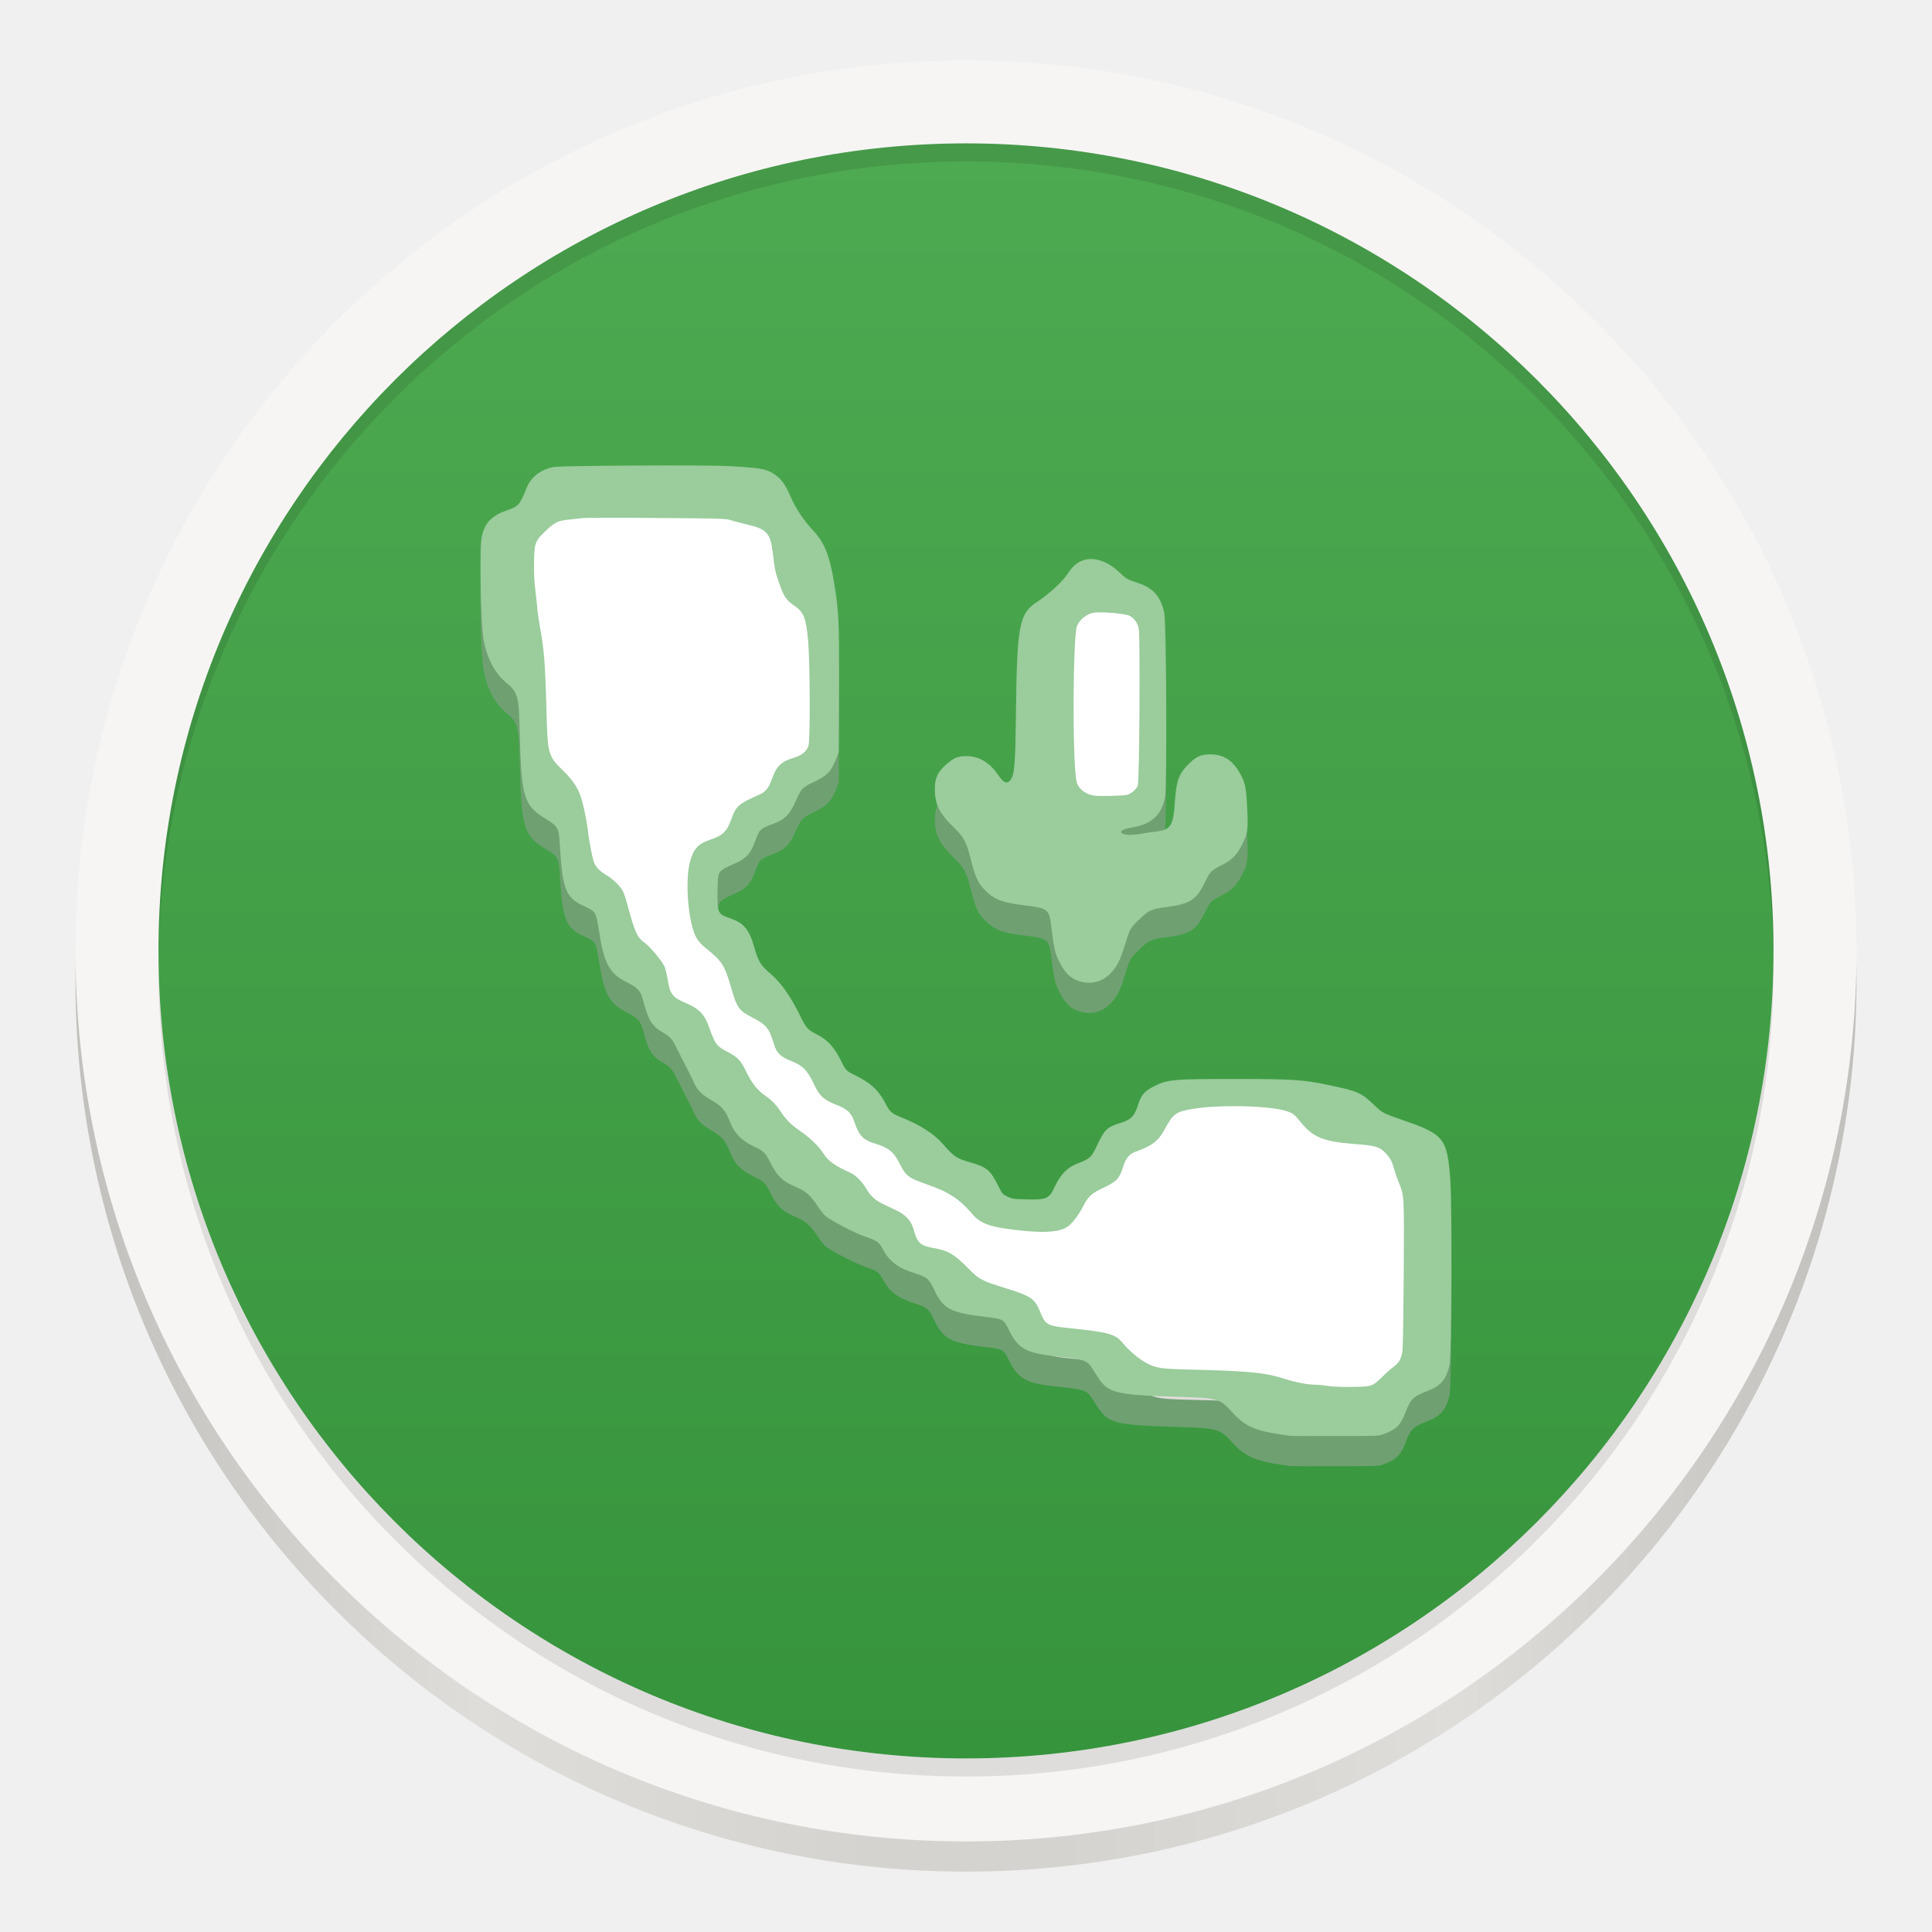
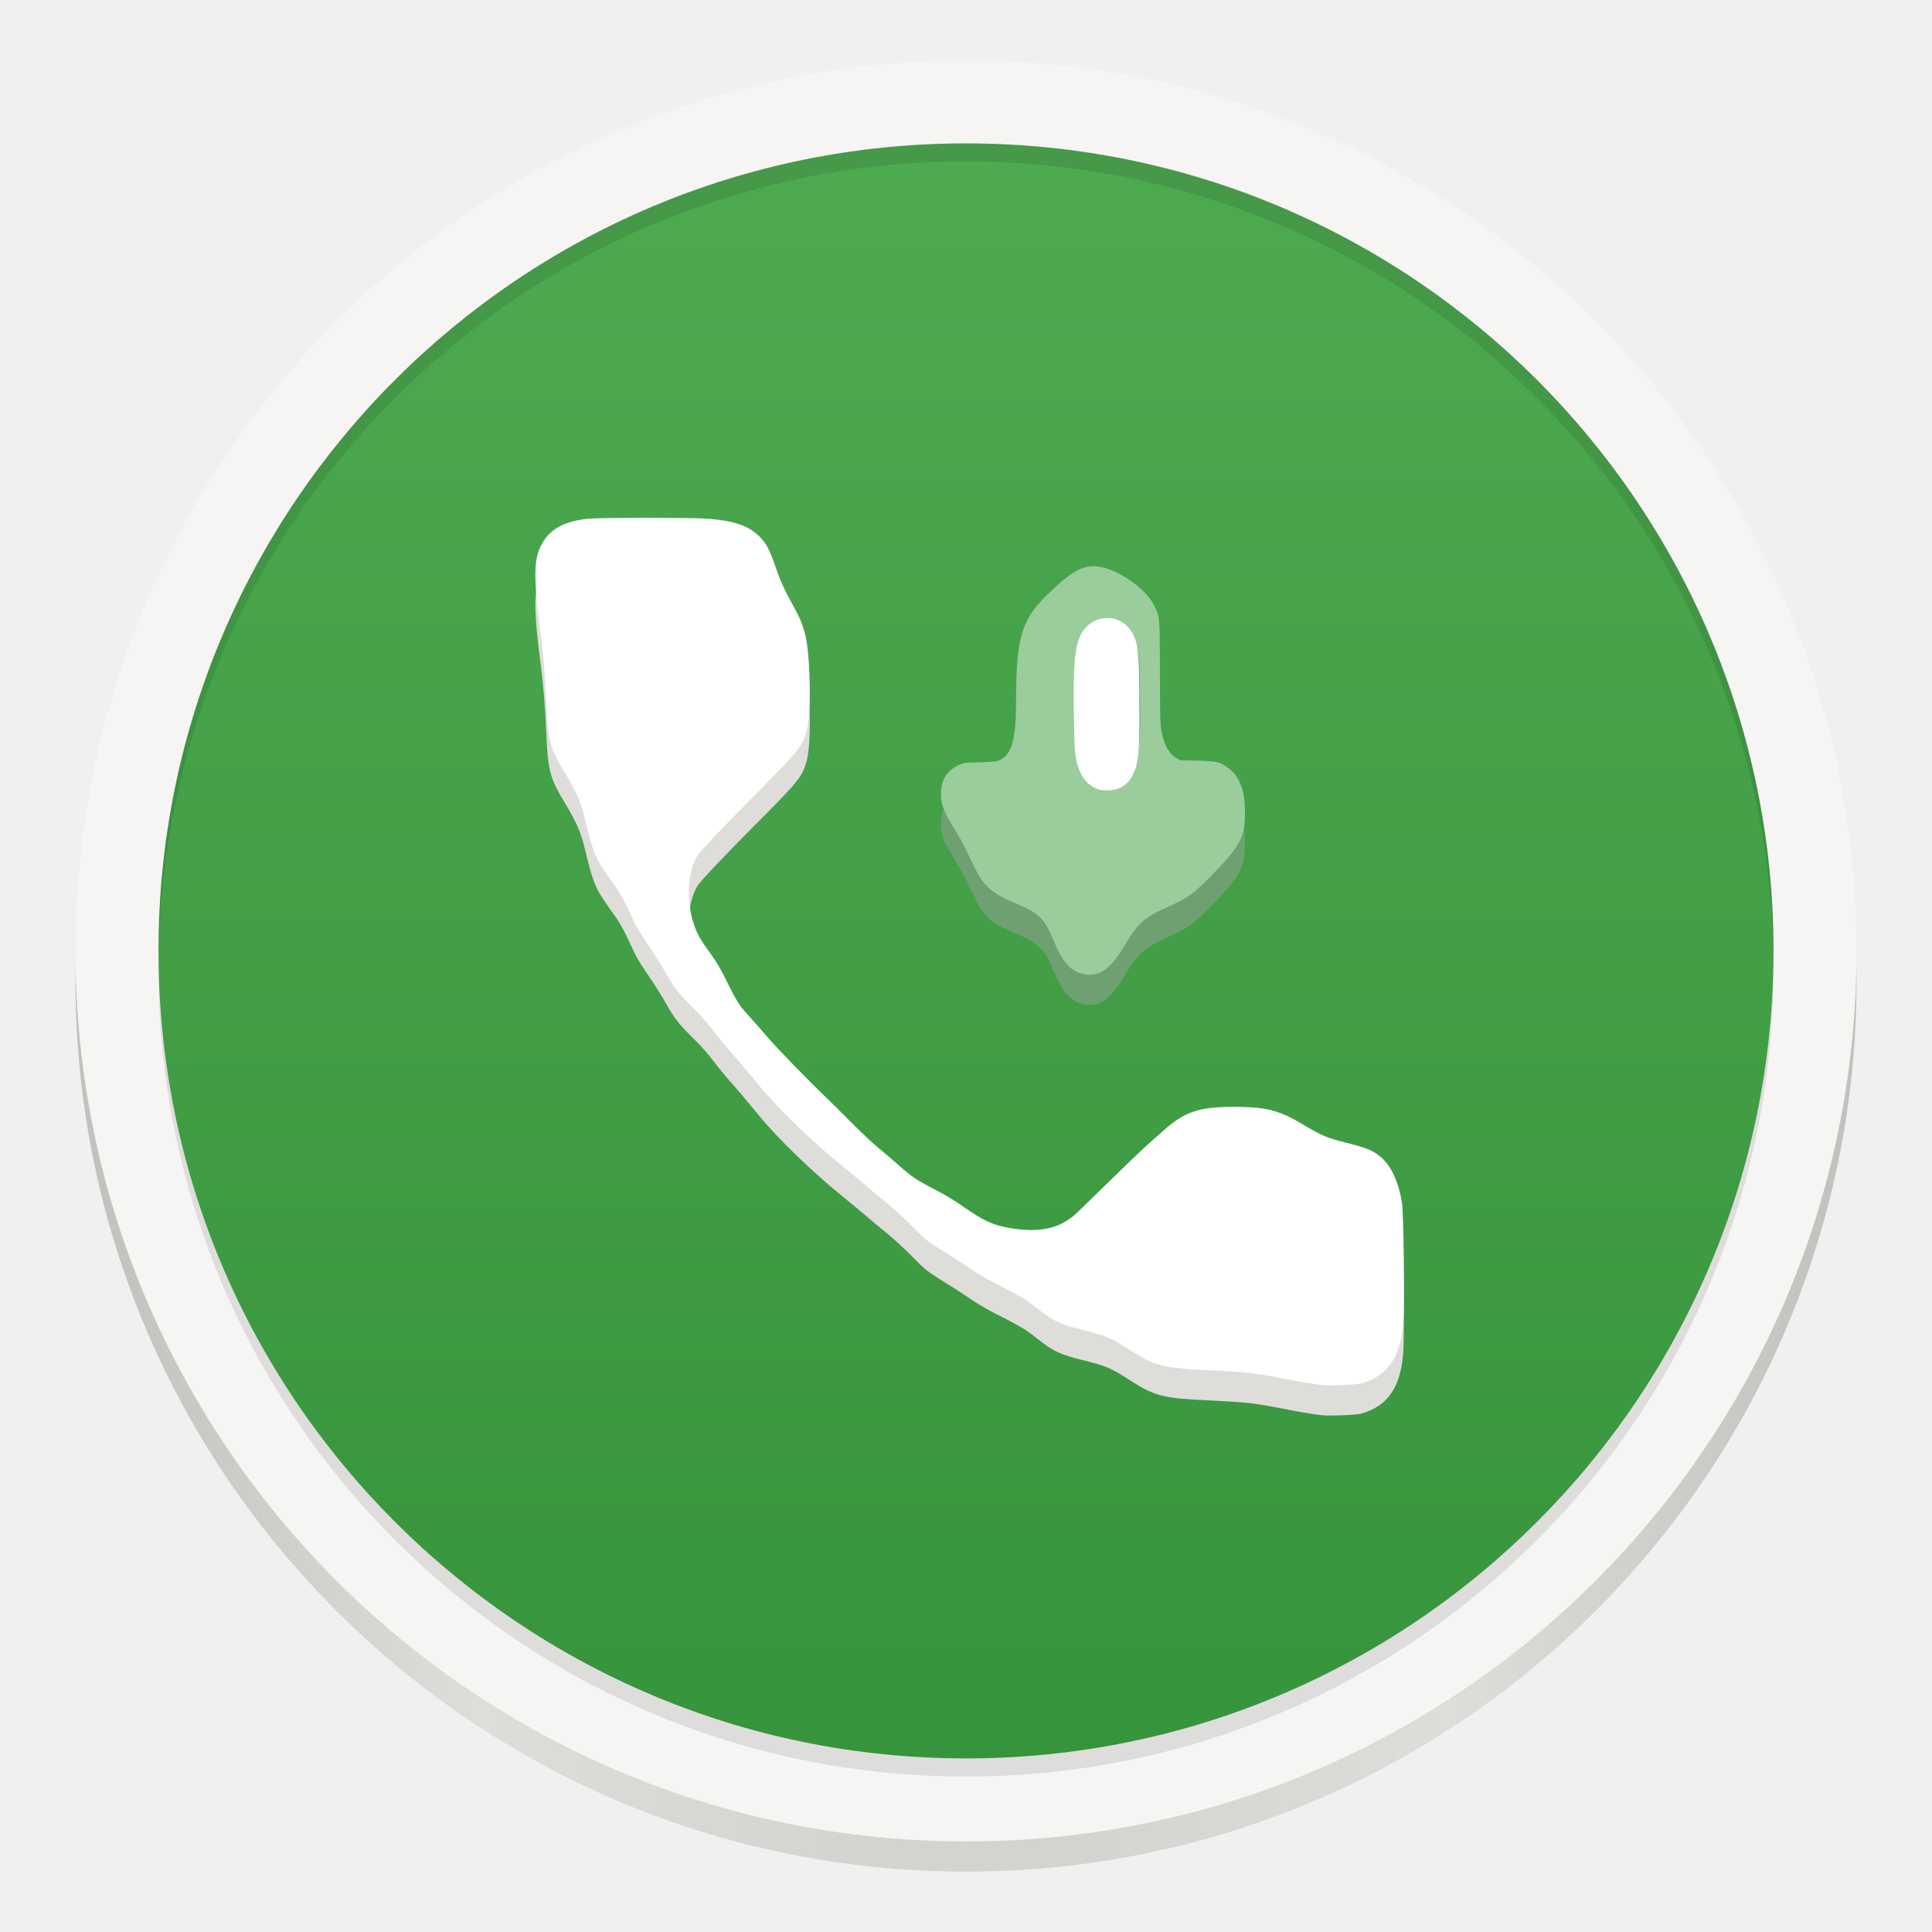
<svg xmlns="http://www.w3.org/2000/svg" width="128" height="128" viewBox="0 0 128 128">
  <defs>
    <linearGradient id="g1" gradientUnits="userSpaceOnUse" x1="5" y1="0" x2="123" y2="0">
      <stop offset="0" stop-color="#c2c0bc" />
      <stop offset="0.225" stop-color="#deddda" />
      <stop offset="0.45" stop-color="#d5d3cf" />
      <stop offset="0.55" stop-color="#d5d3cf" />
      <stop offset="0.775" stop-color="#deddda" />
      <stop offset="1" stop-color="#c2c0bc" />
    </linearGradient>
    <linearGradient id="g2" gradientUnits="userSpaceOnUse" x1="0" y1="9.5" x2="0" y2="116.5">
      <stop offset="0" stop-color="#4eaa51" />
      <stop offset="1" stop-color="#36943c" />
    </linearGradient>
  </defs>
  <g id="rim">
    <path id="rim-chin" d="M5 65A59 59 0 1 1 123 65A59 59 0 1 1 5 65Z" fill="url(#g1)" />
    <path id="rim-face" d="M5 63A59 59 0 1 1 123 63A59 59 0 1 1 5 63Z" fill="#f6f5f4" />
    <path id="rim-inner" d="M10.5 63A53.5 53.5 0 1 1 117.5 63A53.5 53.5 0 1 1 10.5 63Z" fill="url(#g2)" />
    <path id="rim-recess" d="M10.5 63A53.5 53.5 0 1 1 117.5 63A53.5 53.5 0 1 1 10.5 63ZM10.5 64.2A53.5 53.5 0 1 1 117.5 64.2A53.5 53.5 0 1 1 10.5 64.2Z" fill="#000000" opacity="0.1" fill-rule="evenodd" />
  </g>
  <g id="mark">
-     <path id="mark-0-side" d="M85.529 97.131C83.283 96.848 82.558 96.565 81.709 95.637C80.781 94.628 80.763 94.62 77.765 94.531C73.954 94.416 73.415 94.284 72.751 93.267C72.592 93.019 72.398 92.718 72.309 92.577C72.017 92.135 71.699 92.029 70.196 91.887C68.003 91.666 67.472 91.392 66.853 90.136C66.491 89.402 66.464 89.385 65.332 89.252C62.989 88.978 62.485 88.721 61.901 87.466C61.565 86.741 61.415 86.608 60.672 86.378C59.54 86.033 58.921 85.582 58.514 84.795C58.249 84.3 58.09 84.185 57.391 83.955C56.781 83.769 55.074 82.885 54.703 82.576C54.579 82.478 54.323 82.142 54.119 81.833C53.659 81.143 53.368 80.904 52.616 80.586C51.864 80.268 51.493 79.914 51.104 79.144C50.697 78.349 50.635 78.287 49.972 77.968C49.167 77.588 48.681 77.119 48.424 76.465C48.044 75.528 47.876 75.324 47.063 74.847C46.488 74.511 46.196 74.219 46.001 73.777C45.922 73.582 45.674 73.087 45.462 72.68C45.25 72.274 44.958 71.699 44.817 71.407C44.551 70.867 44.401 70.691 44.021 70.47C43.189 69.992 42.977 69.656 42.606 68.276C42.447 67.64 42.243 67.428 41.492 67.056C40.377 66.499 40.006 65.809 39.688 63.696C39.493 62.414 39.475 62.387 38.679 62.025C37.477 61.467 37.265 60.937 37.088 57.948C37.026 56.825 36.99 56.763 36.062 56.188C34.709 55.366 34.532 54.756 34.435 50.573C34.382 48.132 34.311 47.858 33.542 47.23C32.772 46.602 32.251 45.594 32.03 44.33C31.844 43.242 31.755 38.308 31.915 37.574C32.109 36.645 32.542 36.185 33.577 35.814C34.382 35.531 34.426 35.469 34.904 34.293C35.195 33.586 35.859 33.082 36.699 32.94C37.265 32.843 46.815 32.799 48.309 32.878C50.511 33.011 50.821 33.064 51.413 33.497C51.794 33.771 52.077 34.187 52.395 34.939C52.704 35.673 53.262 36.495 53.889 37.167C54.623 37.945 54.959 38.785 55.269 40.651C55.578 42.526 55.605 43.109 55.587 47.672L55.57 51.82L55.402 52.271C55.074 53.111 54.8 53.394 53.881 53.827C53.182 54.154 53.076 54.26 52.757 54.986C52.333 55.967 52.015 56.294 51.175 56.604C50.379 56.887 50.308 56.966 50.043 57.7C49.751 58.523 49.459 58.859 48.752 59.177C47.505 59.743 47.567 59.655 47.54 60.981C47.514 62.458 47.558 62.564 48.301 62.812C49.273 63.139 49.618 63.537 49.972 64.757C50.246 65.721 50.396 65.96 51.077 66.534C51.723 67.092 52.342 67.958 52.925 69.125C53.438 70.169 53.447 70.178 54.217 70.585C54.827 70.903 55.313 71.442 55.676 72.194C56.029 72.919 56.029 72.928 56.648 73.237C57.692 73.759 58.187 74.201 58.638 75.059C59.001 75.731 59.018 75.749 59.938 76.12C60.937 76.527 61.901 77.146 62.387 77.703C63.236 78.667 63.342 78.738 64.351 79.03C65.368 79.321 65.633 79.551 66.11 80.515C66.402 81.099 66.411 81.108 66.729 81.267C67.039 81.426 67.092 81.435 67.976 81.461C69.356 81.497 69.506 81.426 69.886 80.612C70.267 79.799 70.735 79.321 71.434 79.065C72.221 78.764 72.309 78.685 72.707 77.836C73.176 76.845 73.353 76.668 74.193 76.412C74.944 76.182 75.157 75.961 75.413 75.165C75.616 74.537 75.829 74.29 76.439 73.98C77.359 73.512 77.703 73.485 81.798 73.485C85.653 73.485 86.361 73.529 88.129 73.909C89.951 74.29 90.207 74.405 91.021 75.192C91.605 75.749 91.587 75.74 93.037 76.244C95.672 77.155 95.885 77.429 96.088 80.17C96.212 81.895 96.176 91.834 96.035 92.427C95.814 93.399 95.46 93.815 94.593 94.151C93.621 94.522 93.462 94.673 93.126 95.557C92.807 96.406 92.498 96.715 91.684 97.007C91.33 97.14 91.313 97.14 88.51 97.14C86.962 97.149 85.618 97.14 85.529 97.131M90.835 93.426C90.959 93.355 91.18 93.178 91.33 93.019C91.481 92.86 91.773 92.595 91.976 92.435C92.683 91.861 92.692 91.781 92.675 85.768L92.657 81.223L92.498 80.807C92.409 80.577 92.232 80.064 92.1 79.675C91.64 78.331 91.534 78.26 89.739 78.128C87.519 77.951 86.759 77.623 85.759 76.368C85.485 76.023 85.22 75.899 84.574 75.802C82.373 75.483 79.216 75.581 78.287 75.996C78.004 76.12 77.898 76.244 77.509 76.881C76.943 77.827 76.669 78.074 75.767 78.428C75.033 78.72 74.829 78.923 74.67 79.534C74.485 80.232 74.228 80.48 73.22 80.966C72.424 81.355 72.38 81.391 72.044 82.045C71.151 83.778 70.364 84.123 67.844 83.875C65.695 83.663 64.952 83.433 64.351 82.779C63.289 81.638 62.688 81.24 61.256 80.745C60.053 80.329 59.726 80.091 59.399 79.374C59.036 78.57 58.797 78.357 57.966 78.092C57.055 77.809 56.666 77.438 56.339 76.536C56.118 75.908 55.941 75.74 55.242 75.475C54.482 75.183 54.057 74.767 53.589 73.848C53.217 73.122 52.97 72.848 52.536 72.689C51.493 72.291 51.13 71.929 50.874 71.027C50.662 70.248 50.591 70.169 49.795 69.744C48.716 69.178 48.531 68.94 48.159 67.64C47.744 66.163 47.62 65.933 46.948 65.385C45.984 64.598 45.754 64.271 45.515 63.324C45.073 61.582 45.108 59.548 45.595 58.434C45.833 57.895 46.267 57.568 47.089 57.285C47.69 57.072 47.912 56.869 48.088 56.339C48.371 55.454 48.734 55.021 49.433 54.703C50.573 54.181 50.644 54.119 50.847 53.447C51.086 52.642 51.581 52.173 52.474 51.899C52.872 51.776 53.076 51.634 53.208 51.386C53.332 51.165 53.385 46.673 53.279 45.435C53.067 42.844 53.076 42.888 52.183 42.181C51.555 41.686 51.068 40.404 50.874 38.741C50.732 37.459 50.626 37.344 49.273 37.034C48.875 36.937 48.38 36.822 48.159 36.76C47.788 36.663 47.514 36.654 43.154 36.645C40.625 36.636 38.511 36.645 38.467 36.663C38.423 36.681 38.114 36.725 37.778 36.751C37.388 36.787 37.097 36.849 36.955 36.919C36.663 37.061 36.009 37.698 35.85 37.998C35.558 38.546 35.717 41.341 36.203 44.109C36.38 45.152 36.495 46.823 36.575 49.945L36.628 51.554L36.796 51.908C36.929 52.182 37.114 52.395 37.574 52.846C38.131 53.385 38.193 53.456 38.485 54.057C38.865 54.809 39.122 55.773 39.263 56.904C39.369 57.771 39.599 58.921 39.705 59.124C39.811 59.327 40.015 59.513 40.501 59.823C40.917 60.097 41.43 60.645 41.615 61.016C41.677 61.131 41.801 61.529 41.889 61.892C42.279 63.439 42.429 63.775 42.871 64.147C43.304 64.527 44.136 65.517 44.304 65.88C44.392 66.066 44.489 66.428 44.56 66.817C44.684 67.587 44.799 67.799 45.197 67.985C46.001 68.356 46.169 68.453 46.532 68.789C46.974 69.196 47.071 69.355 47.372 70.178C47.637 70.921 47.752 71.062 48.371 71.416C49.211 71.884 49.309 71.982 49.689 72.778C50.131 73.688 50.281 73.883 50.847 74.307C51.387 74.714 51.634 74.962 51.9 75.36C52.333 76.023 52.501 76.191 53.315 76.801C54.199 77.464 54.473 77.738 54.783 78.207C55.074 78.667 55.384 78.906 56.118 79.259C56.905 79.622 57.214 79.896 57.674 80.612C58.046 81.178 58.24 81.338 58.921 81.638C60.159 82.16 60.619 82.611 60.902 83.539C61.079 84.141 61.211 84.238 62.166 84.424C62.998 84.583 63.351 84.804 64.474 85.892C65.129 86.528 65.253 86.59 66.738 87.05C67.348 87.236 67.941 87.439 68.065 87.501C68.595 87.775 68.984 88.217 69.205 88.792C69.462 89.455 69.63 89.535 70.965 89.676C73.742 89.959 74.149 90.101 74.803 90.994C75.015 91.268 75.785 91.887 76.129 92.046C76.74 92.338 76.943 92.365 79.065 92.409C81.249 92.462 82.602 92.542 83.557 92.657C84.256 92.754 84.398 92.78 85.22 93.046C85.91 93.258 86.688 93.408 87.236 93.408C87.448 93.408 87.811 93.452 88.041 93.488C88.748 93.62 90.552 93.576 90.835 93.426M71.478 66.994C70.886 66.791 70.558 66.464 70.169 65.686C69.913 65.19 69.833 64.845 69.692 63.705C69.506 62.166 69.533 62.184 67.729 61.963C66.34 61.786 65.819 61.574 65.173 60.884C64.784 60.477 64.598 60.044 64.333 58.991C64.032 57.78 63.873 57.479 63.192 56.816C62.246 55.905 61.936 55.286 61.936 54.305C61.928 53.588 62.104 53.182 62.617 52.713C63.174 52.209 63.44 52.094 64.032 52.094C64.846 52.094 65.553 52.51 66.101 53.305C66.491 53.862 66.685 53.96 66.915 53.712C67.216 53.367 67.269 52.801 67.313 48.946C67.384 43.384 67.534 42.632 68.728 41.863C69.471 41.385 70.373 40.554 70.718 40.041C71.062 39.519 71.319 39.28 71.743 39.13C72.433 38.865 73.37 39.165 74.14 39.899C74.573 40.324 74.723 40.412 75.263 40.58C76.377 40.916 76.899 41.491 77.137 42.614C77.279 43.304 77.323 54.154 77.182 54.853C76.952 55.976 76.297 56.595 75.121 56.798C74.564 56.896 74.281 57.002 74.281 57.108C74.281 57.32 74.874 57.373 75.634 57.232C75.882 57.187 76.289 57.126 76.545 57.099C77.588 56.966 77.73 56.745 77.845 55.047C77.933 53.756 78.11 53.27 78.685 52.686C79.242 52.12 79.534 51.979 80.197 51.979C81.09 51.979 81.718 52.403 82.204 53.332C82.505 53.898 82.567 54.234 82.629 55.507C82.7 56.94 82.664 57.223 82.319 57.904C81.957 58.62 81.639 58.965 81.011 59.283C80.241 59.663 80.188 59.717 79.843 60.424C79.26 61.627 78.844 61.892 77.279 62.095C76.289 62.219 76.094 62.308 75.475 62.918C74.856 63.519 74.865 63.519 74.511 64.651C74.202 65.668 74.007 66.039 73.538 66.526C72.99 67.074 72.221 67.251 71.478 66.994M74.343 54.358C74.706 54.331 74.909 54.207 75.033 53.96C75.13 53.765 75.139 53.526 75.157 48.999C75.174 43.896 75.166 43.658 74.98 43.375C74.759 43.039 74.6 42.994 73.547 42.933C71.858 42.835 71.664 42.994 71.54 44.604C71.372 46.726 71.478 53.438 71.69 53.845C71.973 54.393 72.61 54.517 74.343 54.358" fill="#6fa072" fill-rule="evenodd" />
-     <path id="mark-1-side" d="M87.935 93.815C87.705 93.78 87.351 93.744 87.157 93.744C86.599 93.735 85.83 93.585 84.999 93.32C83.814 92.939 82.602 92.825 79.065 92.745C76.872 92.692 76.616 92.657 75.935 92.294C75.475 92.046 74.794 91.48 74.458 91.065C73.91 90.375 73.574 90.278 70.771 89.986C69.382 89.836 69.258 89.774 68.922 88.934C68.569 88.049 68.303 87.864 66.667 87.36C65.023 86.847 64.872 86.767 64.165 86.051C63.174 85.052 62.865 84.866 61.689 84.654C60.981 84.521 60.751 84.291 60.548 83.513C60.389 82.903 60.035 82.496 59.39 82.195C59.204 82.107 58.841 81.93 58.585 81.806C57.984 81.523 57.701 81.276 57.418 80.789C57.144 80.321 56.71 79.878 56.401 79.728C55.251 79.206 54.897 78.95 54.508 78.357C54.172 77.871 53.677 77.394 52.987 76.916C52.404 76.509 52.085 76.191 51.732 75.66C51.431 75.209 51.122 74.882 50.732 74.617C50.158 74.219 49.813 73.777 49.379 72.884C49.07 72.247 48.831 72.008 48.203 71.69C47.496 71.336 47.372 71.168 47.001 70.116C46.674 69.178 46.337 68.834 45.374 68.427C44.56 68.082 44.383 67.852 44.242 66.924C44.189 66.614 44.1 66.225 44.038 66.066C43.915 65.73 43.083 64.73 42.703 64.456C42.217 64.111 42.066 63.775 41.615 62.113C41.5 61.662 41.341 61.193 41.279 61.061C41.111 60.725 40.643 60.265 40.236 60.017C39.794 59.761 39.546 59.522 39.396 59.239C39.272 58.983 39.051 57.904 38.936 56.931C38.839 56.162 38.6 55.074 38.414 54.605C38.193 54.057 37.901 53.65 37.309 53.058C36.301 52.067 36.283 52.005 36.203 48.999C36.115 45.842 36.044 44.993 35.761 43.472C35.708 43.171 35.646 42.747 35.62 42.535C35.602 42.322 35.54 41.712 35.478 41.191C35.39 40.465 35.372 39.988 35.381 39.201C35.408 37.954 35.443 37.839 36.186 37.14C36.769 36.592 36.973 36.495 37.698 36.424C38.016 36.389 38.414 36.345 38.582 36.327C38.741 36.3 40.943 36.292 43.472 36.318C47.62 36.345 48.08 36.362 48.336 36.442C48.486 36.495 48.982 36.628 49.433 36.734C50.821 37.052 51.042 37.3 51.21 38.697C51.316 39.652 51.369 39.926 51.608 40.598C51.926 41.527 52.085 41.756 52.625 42.128C53.253 42.552 53.403 42.933 53.544 44.489C53.668 45.913 53.686 51.077 53.562 51.422C53.43 51.793 53.129 52.041 52.598 52.2C51.741 52.465 51.44 52.757 51.13 53.641C50.927 54.216 50.715 54.473 50.281 54.658C48.955 55.242 48.76 55.41 48.477 56.206C48.159 57.099 47.912 57.338 47.063 57.63C46.24 57.904 45.948 58.231 45.71 59.115C45.409 60.221 45.55 62.644 45.993 63.811C46.134 64.2 46.373 64.509 46.762 64.819C47.841 65.686 48 65.924 48.442 67.445C48.831 68.789 48.946 68.949 49.866 69.426C50.759 69.877 50.971 70.142 51.263 71.142C51.44 71.752 51.714 72.026 52.413 72.291C53.182 72.592 53.491 72.901 53.934 73.839C54.296 74.617 54.579 74.873 55.419 75.201C56.127 75.466 56.41 75.74 56.595 76.297C56.896 77.217 57.17 77.517 57.922 77.747C58.877 78.039 59.213 78.304 59.602 79.091C60.018 79.905 60.186 80.038 61.344 80.444C62.838 80.957 63.546 81.417 64.412 82.425C65.005 83.115 65.659 83.327 67.844 83.548C69.365 83.69 70.249 83.61 70.753 83.256C71.027 83.071 71.505 82.434 71.761 81.921C72.07 81.302 72.327 81.055 72.999 80.745C73.998 80.276 74.149 80.117 74.423 79.268C74.591 78.729 74.838 78.437 75.254 78.296C76.342 77.906 76.731 77.606 77.164 76.819C77.721 75.793 77.889 75.66 78.977 75.475C80.675 75.174 84.044 75.245 85.22 75.607C85.644 75.74 85.777 75.846 86.157 76.324C86.98 77.349 87.652 77.632 89.73 77.792C91.171 77.898 91.41 77.977 91.843 78.446C92.126 78.755 92.206 78.915 92.356 79.427C92.418 79.657 92.551 80.055 92.666 80.321C93.037 81.24 93.028 81.081 93.002 86.298C92.984 88.951 92.949 91.197 92.922 91.454C92.851 92.002 92.701 92.285 92.356 92.533C92.224 92.63 91.879 92.922 91.605 93.196C90.906 93.868 90.915 93.868 89.509 93.886C88.731 93.895 88.209 93.868 87.935 93.815M72.468 54.711C71.841 54.596 71.398 54.216 71.31 53.712C71.045 52.288 71.08 44.188 71.354 43.472C71.513 43.056 72.026 42.65 72.486 42.588C72.964 42.517 74.546 42.65 74.821 42.791C75.148 42.95 75.369 43.269 75.448 43.675C75.546 44.25 75.493 53.818 75.378 54.057C75.263 54.313 74.944 54.588 74.679 54.658C74.405 54.729 72.769 54.764 72.468 54.711" fill="#deddda" fill-rule="evenodd" />
-     <path id="mark-0-face" d="M 85.529,95.131 C 83.283,94.848 82.558,94.565 81.709,93.637 C 80.781,92.628 80.763,92.62 77.765,92.531 C 73.954,92.416 73.415,92.284 72.751,91.267 C 72.592,91.019 72.398,90.718 72.309,90.577 C 72.017,90.135 71.699,90.029 70.196,89.887 C 68.003,89.666 67.472,89.392 66.853,88.136 C 66.491,87.402 66.464,87.385 65.332,87.252 C 62.989,86.978 62.485,86.721 61.901,85.466 C 61.565,84.741 61.415,84.608 60.672,84.378 C 59.54,84.033 58.921,83.582 58.514,82.795 C 58.249,82.3 58.09,82.185 57.391,81.955 C 56.781,81.769 55.074,80.885 54.703,80.576 C 54.579,80.478 54.323,80.142 54.119,79.833 C 53.659,79.143 53.368,78.904 52.616,78.586 C 51.864,78.268 51.493,77.914 51.104,77.144 C 50.697,76.349 50.635,76.287 49.972,75.968 C 49.167,75.588 48.681,75.119 48.424,74.465 C 48.044,73.528 47.876,73.324 47.063,72.847 C 46.488,72.511 46.196,72.219 46.001,71.777 C 45.922,71.582 45.674,71.087 45.462,70.68 C 45.25,70.274 44.958,69.699 44.817,69.407 C 44.551,68.867 44.401,68.691 44.021,68.47 C 43.189,67.992 42.977,67.656 42.606,66.276 C 42.447,65.64 42.243,65.428 41.492,65.056 C 40.377,64.499 40.006,63.809 39.688,61.696 C 39.493,60.414 39.475,60.387 38.679,60.025 C 37.477,59.467 37.265,58.937 37.088,55.948 C 37.026,54.825 36.99,54.763 36.062,54.188 C 34.709,53.366 34.532,52.756 34.435,48.573 C 34.382,46.132 34.311,45.858 33.542,45.23 C 32.772,44.602 32.251,43.594 32.03,42.33 C 31.844,41.242 31.755,36.308 31.915,35.574 C 32.109,34.645 32.542,34.185 33.577,33.814 C 34.382,33.531 34.426,33.469 34.904,32.293 C 35.195,31.586 35.859,31.082 36.699,30.94 C 37.265,30.843 46.815,30.799 48.309,30.878 C 50.511,31.011 50.821,31.064 51.413,31.497 C 51.794,31.771 52.077,32.187 52.395,32.939 C 52.704,33.673 53.262,34.495 53.889,35.167 C 54.623,35.945 54.959,36.785 55.269,38.651 C 55.578,40.526 55.605,41.109 55.587,45.672 L 55.57,49.82 L 55.402,50.271 C 55.074,51.111 54.8,51.394 53.881,51.827 C 53.182,52.154 53.076,52.26 52.757,52.986 C 52.333,53.967 52.015,54.294 51.175,54.604 C 50.379,54.887 50.308,54.966 50.043,55.7 C 49.751,56.523 49.459,56.859 48.752,57.177 C 47.505,57.743 47.567,57.655 47.54,58.981 C 47.514,60.458 47.558,60.564 48.301,60.812 C 49.273,61.139 49.618,61.537 49.972,62.757 C 50.246,63.721 50.396,63.96 51.077,64.534 C 51.723,65.092 52.342,65.958 52.925,67.125 C 53.438,68.169 53.447,68.178 54.217,68.585 C 54.827,68.903 55.313,69.442 55.676,70.194 C 56.029,70.919 56.029,70.928 56.648,71.237 C 57.692,71.759 58.187,72.201 58.638,73.059 C 59.001,73.731 59.018,73.749 59.938,74.12 C 60.937,74.527 61.901,75.146 62.387,75.703 C 63.236,76.667 63.342,76.738 64.351,77.03 C 65.368,77.321 65.633,77.551 66.11,78.515 C 66.402,79.099 66.411,79.108 66.729,79.267 C 67.039,79.426 67.092,79.435 67.976,79.461 C 69.356,79.497 69.506,79.426 69.886,78.612 C 70.267,77.799 70.735,77.321 71.434,77.065 C 72.221,76.764 72.309,76.685 72.707,75.836 C 73.176,74.845 73.353,74.668 74.193,74.412 C 74.944,74.182 75.157,73.961 75.413,73.165 C 75.616,72.537 75.829,72.29 76.439,71.98 C 77.359,71.512 77.703,71.485 81.798,71.485 C 85.653,71.485 86.361,71.529 88.129,71.909 C 89.951,72.29 90.207,72.405 91.021,73.192 C 91.605,73.749 91.587,73.74 93.037,74.244 C 95.672,75.155 95.885,75.429 96.088,78.17 C 96.212,79.895 96.176,89.834 96.035,90.427 C 95.814,91.399 95.46,91.815 94.593,92.151 C 93.621,92.522 93.462,92.673 93.126,93.557 C 92.807,94.406 92.498,94.715 91.684,95.007 C 91.33,95.14 91.313,95.14 88.51,95.14 C 86.962,95.149 85.618,95.14 85.529,95.131 M 90.835,91.426 C 90.959,91.355 91.18,91.178 91.33,91.019 C 91.481,90.86 91.773,90.595 91.976,90.435 C 92.683,89.861 92.692,89.781 92.675,83.768 L 92.657,79.223 L 92.498,78.807 C 92.409,78.577 92.232,78.064 92.1,77.675 C 91.64,76.331 91.534,76.26 89.739,76.128 C 87.519,75.951 86.759,75.623 85.759,74.368 C 85.485,74.023 85.22,73.899 84.574,73.802 C 82.373,73.483 79.216,73.581 78.287,73.996 C 78.004,74.12 77.898,74.244 77.509,74.881 C 76.943,75.827 76.669,76.074 75.767,76.428 C 75.033,76.72 74.829,76.923 74.67,77.534 C 74.485,78.232 74.228,78.48 73.22,78.966 C 72.424,79.355 72.38,79.391 72.044,80.045 C 71.151,81.778 70.364,82.123 67.844,81.875 C 65.695,81.663 64.952,81.433 64.351,80.779 C 63.289,79.638 62.688,79.24 61.256,78.745 C 60.053,78.329 59.726,78.091 59.399,77.374 C 59.036,76.57 58.797,76.357 57.966,76.092 C 57.055,75.809 56.666,75.438 56.339,74.536 C 56.118,73.908 55.941,73.74 55.242,73.475 C 54.482,73.183 54.057,72.767 53.589,71.848 C 53.217,71.122 52.97,70.848 52.536,70.689 C 51.493,70.291 51.13,69.929 50.874,69.027 C 50.662,68.248 50.591,68.169 49.795,67.744 C 48.716,67.178 48.531,66.94 48.159,65.64 C 47.744,64.163 47.62,63.933 46.948,63.385 C 45.984,62.598 45.754,62.271 45.515,61.324 C 45.073,59.582 45.108,57.548 45.595,56.434 C 45.833,55.895 46.267,55.568 47.089,55.285 C 47.69,55.072 47.912,54.869 48.088,54.339 C 48.371,53.454 48.734,53.021 49.433,52.703 C 50.573,52.181 50.644,52.119 50.847,51.447 C 51.086,50.642 51.581,50.173 52.474,49.899 C 52.872,49.776 53.076,49.634 53.208,49.386 C 53.332,49.165 53.385,44.673 53.279,43.435 C 53.067,40.844 53.076,40.888 52.183,40.181 C 51.555,39.686 51.068,38.404 50.874,36.741 C 50.732,35.459 50.626,35.344 49.273,35.034 C 48.875,34.937 48.38,34.822 48.159,34.76 C 47.788,34.663 47.514,34.654 43.154,34.645 C 40.625,34.636 38.511,34.645 38.467,34.663 C 38.423,34.681 38.114,34.725 37.778,34.751 C 37.388,34.787 37.097,34.849 36.955,34.919 C 36.663,35.061 36.009,35.698 35.85,35.998 C 35.558,36.546 35.717,39.341 36.203,42.109 C 36.38,43.152 36.495,44.823 36.575,47.945 L 36.628,49.554 L 36.796,49.908 C 36.929,50.182 37.114,50.395 37.574,50.846 C 38.131,51.385 38.193,51.456 38.485,52.057 C 38.865,52.809 39.122,53.773 39.263,54.904 C 39.369,55.771 39.599,56.921 39.705,57.124 C 39.811,57.327 40.015,57.513 40.501,57.823 C 40.917,58.097 41.43,58.645 41.615,59.016 C 41.677,59.131 41.801,59.529 41.889,59.892 C 42.279,61.439 42.429,61.775 42.871,62.147 C 43.304,62.527 44.136,63.517 44.304,63.88 C 44.392,64.066 44.489,64.428 44.56,64.817 C 44.684,65.587 44.799,65.799 45.197,65.985 C 46.001,66.356 46.169,66.453 46.532,66.789 C 46.974,67.196 47.071,67.355 47.372,68.178 C 47.637,68.921 47.752,69.062 48.371,69.416 C 49.211,69.884 49.309,69.982 49.689,70.778 C 50.131,71.688 50.281,71.883 50.847,72.307 C 51.387,72.714 51.634,72.962 51.9,73.36 C 52.333,74.023 52.501,74.191 53.315,74.801 C 54.199,75.464 54.473,75.738 54.783,76.207 C 55.074,76.667 55.384,76.906 56.118,77.259 C 56.905,77.622 57.214,77.896 57.674,78.612 C 58.046,79.178 58.24,79.338 58.921,79.638 C 60.159,80.16 60.619,80.611 60.902,81.539 C 61.079,82.141 61.211,82.238 62.166,82.424 C 62.998,82.583 63.351,82.804 64.474,83.892 C 65.129,84.528 65.253,84.59 66.738,85.05 C 67.348,85.236 67.941,85.439 68.065,85.501 C 68.595,85.775 68.984,86.217 69.205,86.792 C 69.462,87.455 69.63,87.535 70.965,87.676 C 73.742,87.959 74.149,88.101 74.803,88.994 C 75.015,89.268 75.785,89.887 76.129,90.046 C 76.74,90.338 76.943,90.365 79.065,90.409 C 81.249,90.462 82.602,90.542 83.557,90.657 C 84.256,90.754 84.398,90.78 85.22,91.046 C 85.91,91.258 86.688,91.408 87.236,91.408 C 87.448,91.408 87.811,91.452 88.041,91.488 C 88.748,91.62 90.552,91.576 90.835,91.426 M 71.478,64.994 C 70.886,64.791 70.558,64.464 70.169,63.686 C 69.913,63.19 69.833,62.845 69.692,61.705 C 69.506,60.166 69.533,60.184 67.729,59.963 C 66.34,59.786 65.819,59.574 65.173,58.884 C 64.784,58.477 64.598,58.044 64.333,56.991 C 64.032,55.78 63.873,55.479 63.192,54.816 C 62.246,53.905 61.936,53.286 61.936,52.305 C 61.928,51.588 62.104,51.182 62.617,50.713 C 63.174,50.209 63.44,50.094 64.032,50.094 C 64.846,50.094 65.553,50.51 66.101,51.305 C 66.491,51.862 66.685,51.96 66.915,51.712 C 67.216,51.367 67.269,50.801 67.313,46.946 C 67.384,41.384 67.534,40.632 68.728,39.863 C 69.471,39.385 70.373,38.554 70.718,38.041 C 71.062,37.519 71.319,37.28 71.743,37.13 C 72.433,36.865 73.37,37.165 74.14,37.899 C 74.573,38.324 74.723,38.412 75.263,38.58 C 76.377,38.916 76.899,39.491 77.137,40.614 C 77.279,41.304 77.323,52.154 77.182,52.853 C 76.952,53.976 76.297,54.595 75.121,54.798 C 74.564,54.896 74.281,55.002 74.281,55.108 C 74.281,55.32 74.874,55.373 75.634,55.232 C 75.882,55.187 76.289,55.126 76.545,55.099 C 77.588,54.966 77.73,54.745 77.845,53.047 C 77.933,51.756 78.11,51.27 78.685,50.686 C 79.242,50.12 79.534,49.979 80.197,49.979 C 81.09,49.979 81.718,50.403 82.204,51.332 C 82.505,51.898 82.567,52.234 82.629,53.507 C 82.7,54.94 82.664,55.223 82.319,55.904 C 81.957,56.62 81.639,56.965 81.011,57.283 C 80.241,57.663 80.188,57.717 79.843,58.424 C 79.26,59.627 78.844,59.892 77.279,60.095 C 76.289,60.219 76.094,60.308 75.475,60.918 C 74.856,61.519 74.865,61.519 74.511,62.651 C 74.202,63.668 74.007,64.039 73.538,64.526 C 72.99,65.074 72.221,65.251 71.478,64.994 M 74.343,52.358 C 74.706,52.331 74.909,52.207 75.033,51.96 C 75.13,51.765 75.139,51.526 75.157,46.999 C 75.174,41.896 75.166,41.658 74.98,41.375 C 74.759,41.039 74.6,40.994 73.547,40.933 C 71.858,40.835 71.664,40.994 71.54,42.604 C 71.372,44.726 71.478,51.438 71.69,51.845 C 71.973,52.393 72.61,52.517 74.343,52.358" fill="#9acc9c" fill-rule="evenodd" />
-     <path id="mark-1-face" d="M 87.935,91.815 C 87.705,91.78 87.351,91.744 87.157,91.744 C 86.599,91.735 85.83,91.585 84.999,91.32 C 83.814,90.939 82.602,90.825 79.065,90.745 C 76.872,90.692 76.616,90.657 75.935,90.294 C 75.475,90.046 74.794,89.48 74.458,89.065 C 73.91,88.375 73.574,88.278 70.771,87.986 C 69.382,87.836 69.258,87.774 68.922,86.934 C 68.569,86.049 68.303,85.864 66.667,85.36 C 65.023,84.847 64.872,84.767 64.165,84.051 C 63.174,83.052 62.865,82.866 61.689,82.654 C 60.981,82.521 60.751,82.291 60.548,81.513 C 60.389,80.903 60.035,80.496 59.39,80.195 C 59.204,80.107 58.841,79.93 58.585,79.806 C 57.984,79.523 57.701,79.276 57.418,78.789 C 57.144,78.321 56.71,77.878 56.401,77.728 C 55.251,77.206 54.897,76.95 54.508,76.357 C 54.172,75.871 53.677,75.394 52.987,74.916 C 52.404,74.509 52.085,74.191 51.732,73.66 C 51.431,73.209 51.122,72.882 50.732,72.617 C 50.158,72.219 49.813,71.777 49.379,70.884 C 49.07,70.247 48.831,70.008 48.203,69.69 C 47.496,69.336 47.372,69.168 47.001,68.116 C 46.674,67.178 46.337,66.834 45.374,66.427 C 44.56,66.082 44.383,65.852 44.242,64.924 C 44.189,64.614 44.1,64.225 44.038,64.066 C 43.915,63.73 43.083,62.73 42.703,62.456 C 42.217,62.111 42.066,61.775 41.615,60.113 C 41.5,59.662 41.341,59.193 41.279,59.061 C 41.111,58.725 40.643,58.265 40.236,58.017 C 39.794,57.761 39.546,57.522 39.396,57.239 C 39.272,56.983 39.051,55.904 38.936,54.931 C 38.839,54.162 38.6,53.074 38.414,52.605 C 38.193,52.057 37.901,51.65 37.309,51.058 C 36.301,50.067 36.283,50.005 36.203,46.999 C 36.115,43.842 36.044,42.993 35.761,41.472 C 35.708,41.171 35.646,40.747 35.62,40.535 C 35.602,40.322 35.54,39.712 35.478,39.191 C 35.39,38.465 35.372,37.988 35.381,37.201 C 35.408,35.954 35.443,35.839 36.186,35.14 C 36.769,34.592 36.973,34.495 37.698,34.424 C 38.016,34.389 38.414,34.345 38.582,34.327 C 38.741,34.3 40.943,34.292 43.472,34.318 C 47.62,34.345 48.08,34.362 48.336,34.442 C 48.486,34.495 48.982,34.628 49.433,34.734 C 50.821,35.052 51.042,35.3 51.21,36.697 C 51.316,37.652 51.369,37.926 51.608,38.598 C 51.926,39.527 52.085,39.756 52.625,40.128 C 53.253,40.552 53.403,40.933 53.544,42.489 C 53.668,43.913 53.686,49.077 53.562,49.422 C 53.43,49.793 53.129,50.041 52.598,50.2 C 51.741,50.465 51.44,50.757 51.13,51.641 C 50.927,52.216 50.715,52.473 50.281,52.658 C 48.955,53.242 48.76,53.41 48.477,54.206 C 48.159,55.099 47.912,55.338 47.063,55.63 C 46.24,55.904 45.948,56.231 45.71,57.115 C 45.409,58.221 45.55,60.644 45.993,61.811 C 46.134,62.2 46.373,62.509 46.762,62.819 C 47.841,63.686 48,63.924 48.442,65.445 C 48.831,66.789 48.946,66.949 49.866,67.426 C 50.759,67.877 50.971,68.142 51.263,69.142 C 51.44,69.752 51.714,70.026 52.413,70.291 C 53.182,70.592 53.491,70.901 53.934,71.839 C 54.296,72.617 54.579,72.873 55.419,73.201 C 56.127,73.466 56.41,73.74 56.595,74.297 C 56.896,75.217 57.17,75.517 57.922,75.747 C 58.877,76.039 59.213,76.304 59.602,77.091 C 60.018,77.905 60.186,78.038 61.344,78.444 C 62.838,78.957 63.546,79.417 64.412,80.425 C 65.005,81.115 65.659,81.327 67.844,81.548 C 69.365,81.69 70.249,81.61 70.753,81.256 C 71.027,81.071 71.505,80.434 71.761,79.921 C 72.07,79.302 72.327,79.055 72.999,78.745 C 73.998,78.276 74.149,78.117 74.423,77.268 C 74.591,76.729 74.838,76.437 75.254,76.296 C 76.342,75.906 76.731,75.606 77.164,74.819 C 77.721,73.793 77.889,73.66 78.977,73.475 C 80.675,73.174 84.044,73.245 85.22,73.607 C 85.644,73.74 85.777,73.846 86.157,74.324 C 86.98,75.349 87.652,75.632 89.73,75.792 C 91.171,75.898 91.41,75.977 91.843,76.446 C 92.126,76.755 92.206,76.915 92.356,77.427 C 92.418,77.657 92.551,78.055 92.666,78.321 C 93.037,79.24 93.028,79.081 93.002,84.298 C 92.984,86.951 92.949,89.197 92.922,89.454 C 92.851,90.002 92.701,90.285 92.356,90.533 C 92.224,90.63 91.879,90.922 91.605,91.196 C 90.906,91.868 90.915,91.868 89.509,91.886 C 88.731,91.895 88.209,91.868 87.935,91.815 M 72.468,52.711 C 71.841,52.596 71.398,52.216 71.31,51.712 C 71.045,50.288 71.08,42.188 71.354,41.472 C 71.513,41.056 72.026,40.65 72.486,40.588 C 72.964,40.517 74.546,40.65 74.821,40.791 C 75.148,40.95 75.369,41.269 75.448,41.675 C 75.546,42.25 75.493,51.818 75.378,52.057 C 75.263,52.313 74.944,52.588 74.679,52.658 C 74.405,52.729 72.769,52.764 72.468,52.711" fill="#ffffff" fill-rule="evenodd" />
+     <path id="mark-0-side" d="M71.8 66.541C70.933 66.364 70.402 65.771 69.774 64.25C69.19 62.835 68.819 62.481 67.174 61.8C65.714 61.189 65.157 60.685 64.538 59.411C64.387 59.093 64.122 58.554 63.963 58.226C63.804 57.89 63.494 57.333 63.282 56.997C62.486 55.732 62.318 55.263 62.344 54.476C62.38 53.618 62.742 53.061 63.485 52.707C63.848 52.53 63.874 52.53 64.936 52.503C65.838 52.477 66.05 52.45 66.227 52.362C67.032 51.973 67.306 51.017 67.315 48.603C67.315 44.198 67.66 43.039 69.509 41.279C70.915 39.934 71.623 39.51 72.481 39.51C73.754 39.51 75.877 40.899 76.479 42.128C76.841 42.862 76.841 42.889 76.85 46.586C76.85 49.478 76.868 49.991 76.947 50.416C77.124 51.336 77.425 51.902 77.894 52.194L78.168 52.362L79.327 52.397C80.618 52.433 80.777 52.468 81.282 52.813C82.104 53.37 82.485 54.317 82.485 55.794C82.485 57.483 82.175 58.067 80.185 60.084C79.008 61.269 78.699 61.49 77.469 62.039C75.842 62.764 75.408 63.135 74.55 64.577C73.586 66.205 72.826 66.753 71.8 66.541M74.02 53.848C74.568 53.662 75.055 53.043 75.293 52.22C75.523 51.424 75.559 50.761 75.532 48.081C75.515 45.383 75.488 45.188 75.134 44.49C74.418 43.066 72.605 42.986 71.915 44.339C71.57 45.012 71.455 46.108 71.455 48.629C71.464 51.743 71.623 52.751 72.233 53.406C72.693 53.901 73.365 54.069 74.02 53.848" fill="#6fa072" fill-rule="evenodd" />
+     <path id="mark-1-side" d="M87.597 93.766C86.836 93.669 86.023 93.536 84.97 93.324C83.068 92.952 82.608 92.899 79.973 92.775C77.036 92.634 76.505 92.501 74.825 91.422C73.595 90.626 73.277 90.493 71.667 90.095C70.393 89.777 69.818 89.529 69.137 89.007C68.907 88.83 68.5 88.521 68.226 88.309C67.864 88.034 67.359 87.751 66.457 87.291C65.599 86.867 64.927 86.486 64.396 86.124C63.963 85.832 63.344 85.425 63.016 85.222C61.353 84.187 61.362 84.196 60.398 83.214C59.876 82.683 59.151 82.02 58.7 81.657C58.267 81.312 57.63 80.781 57.294 80.481C56.949 80.189 56.232 79.596 55.701 79.163C53.906 77.721 51.518 75.412 50.368 74.006C49.333 72.75 48.838 72.166 48.342 71.609C48.077 71.317 47.59 70.724 47.263 70.291C46.874 69.778 46.414 69.256 45.954 68.814C45.034 67.912 44.689 67.487 44.167 66.558C43.937 66.143 43.442 65.347 43.071 64.798C42.248 63.578 42.195 63.498 41.7 62.41C41.222 61.393 41.036 61.083 40.311 60.075C39.462 58.898 39.294 58.492 38.763 56.298C38.489 55.157 38.223 54.529 37.48 53.291C36.419 51.53 36.304 51.115 36.189 48.47C36.109 46.71 35.994 45.321 35.826 44.039C35.349 40.359 35.349 39.13 35.835 38.157C36.384 37.069 37.357 36.52 39.037 36.361C39.816 36.29 45.813 36.29 46.803 36.361C48.608 36.494 49.589 36.821 50.315 37.546C50.775 38.006 50.978 38.395 51.394 39.59C51.703 40.501 52.013 41.173 52.597 42.217C53.278 43.419 53.49 44.242 53.596 46.046C53.711 47.984 53.649 49.655 53.437 50.443C53.172 51.407 52.853 51.814 50.536 54.14C47.971 56.714 46.414 58.359 46.202 58.704C45.547 59.801 45.45 61.685 45.972 63.233C46.184 63.878 46.388 64.241 47.077 65.187C47.511 65.789 47.759 66.213 48.192 67.098C48.829 68.389 49.023 68.681 49.766 69.477C50.058 69.796 50.545 70.353 50.854 70.716C51.394 71.361 53.499 73.528 54.737 74.714C55.065 75.032 55.852 75.81 56.471 76.438C57.099 77.066 57.886 77.801 58.213 78.066C58.55 78.34 59.107 78.818 59.461 79.127C60.389 79.959 60.646 80.136 61.84 80.755C62.565 81.126 63.211 81.516 63.83 81.949C65.166 82.887 65.829 83.187 66.926 83.364C68.801 83.674 70.039 83.435 71.119 82.559C71.26 82.444 72.295 81.445 73.418 80.339C74.542 79.242 75.7 78.128 75.992 77.871C76.284 77.615 76.771 77.181 77.071 76.916C78.487 75.651 79.424 75.333 81.759 75.333C83.864 75.333 84.749 75.554 86.279 76.474C87.571 77.243 87.871 77.376 89.101 77.686C90.489 78.031 90.896 78.19 91.409 78.597C92.143 79.18 92.639 80.224 92.886 81.701C93.001 82.435 93.063 88.353 92.966 89.644C92.789 91.935 91.931 93.165 90.171 93.66C89.844 93.748 88.084 93.819 87.597 93.766M72.808 54.308C72.153 54.087 71.738 53.662 71.464 52.919C71.225 52.282 71.172 51.681 71.145 49.293C71.092 45.348 71.251 44.277 72.003 43.508C72.746 42.756 74.011 42.765 74.71 43.517C75.391 44.251 75.488 44.923 75.488 48.682C75.488 51.911 75.435 52.53 75.09 53.264C74.772 53.963 74.223 54.334 73.471 54.361C73.206 54.37 72.941 54.352 72.808 54.308" fill="#deddda" fill-rule="evenodd" />
+     <path id="mark-0-face" d="M 71.8,64.541 C 70.933,64.364 70.402,63.771 69.774,62.25 C 69.19,60.835 68.819,60.481 67.174,59.8 C 65.714,59.189 65.157,58.685 64.538,57.411 C 64.387,57.093 64.122,56.554 63.963,56.226 C 63.804,55.89 63.494,55.333 63.282,54.997 C 62.486,53.732 62.318,53.263 62.344,52.476 C 62.38,51.618 62.742,51.061 63.485,50.707 C 63.848,50.53 63.874,50.53 64.936,50.503 C 65.838,50.477 66.05,50.45 66.227,50.362 C 67.032,49.973 67.306,49.017 67.315,46.603 C 67.315,42.198 67.66,41.039 69.509,39.279 C 70.915,37.934 71.623,37.51 72.481,37.51 C 73.754,37.51 75.877,38.899 76.479,40.128 C 76.841,40.862 76.841,40.889 76.85,44.586 C 76.85,47.478 76.868,47.991 76.947,48.416 C 77.124,49.336 77.425,49.902 77.894,50.194 L 78.168,50.362 L 79.327,50.397 C 80.618,50.433 80.777,50.468 81.282,50.813 C 82.104,51.37 82.485,52.317 82.485,53.794 C 82.485,55.483 82.175,56.067 80.185,58.084 C 79.008,59.269 78.699,59.49 77.469,60.039 C 75.842,60.764 75.408,61.135 74.55,62.577 C 73.586,64.205 72.826,64.753 71.8,64.541 M 74.02,51.848 C 74.568,51.662 75.055,51.043 75.293,50.22 C 75.523,49.424 75.559,48.761 75.532,46.081 C 75.515,43.383 75.488,43.188 75.134,42.49 C 74.418,41.066 72.605,40.986 71.915,42.339 C 71.57,43.012 71.455,44.108 71.455,46.629 C 71.464,49.743 71.623,50.751 72.233,51.406 C 72.693,51.901 73.365,52.069 74.02,51.848" fill="#9acc9c" fill-rule="evenodd" />
+     <path id="mark-1-face" d="M 87.597,91.766 C 86.836,91.669 86.023,91.536 84.97,91.324 C 83.068,90.952 82.608,90.899 79.973,90.775 C 77.036,90.634 76.505,90.501 74.825,89.422 C 73.595,88.626 73.277,88.493 71.667,88.095 C 70.393,87.777 69.818,87.529 69.137,87.007 C 68.907,86.83 68.5,86.521 68.226,86.309 C 67.864,86.034 67.359,85.751 66.457,85.291 C 65.599,84.867 64.927,84.486 64.396,84.124 C 63.963,83.832 63.344,83.425 63.016,83.222 C 61.353,82.187 61.362,82.196 60.398,81.214 C 59.876,80.683 59.151,80.02 58.7,79.657 C 58.267,79.312 57.63,78.781 57.294,78.481 C 56.949,78.189 56.232,77.596 55.701,77.163 C 53.906,75.721 51.518,73.412 50.368,72.006 C 49.333,70.75 48.838,70.166 48.342,69.609 C 48.077,69.317 47.59,68.724 47.263,68.291 C 46.874,67.778 46.414,67.256 45.954,66.814 C 45.034,65.912 44.689,65.487 44.167,64.558 C 43.937,64.143 43.442,63.347 43.071,62.798 C 42.248,61.578 42.195,61.498 41.7,60.41 C 41.222,59.393 41.036,59.083 40.311,58.075 C 39.462,56.898 39.294,56.492 38.763,54.298 C 38.489,53.157 38.223,52.529 37.48,51.291 C 36.419,49.53 36.304,49.115 36.189,46.47 C 36.109,44.71 35.994,43.321 35.826,42.039 C 35.349,38.359 35.349,37.13 35.835,36.157 C 36.384,35.069 37.357,34.52 39.037,34.361 C 39.816,34.29 45.813,34.29 46.803,34.361 C 48.608,34.494 49.589,34.821 50.315,35.546 C 50.775,36.006 50.978,36.395 51.394,37.59 C 51.703,38.501 52.013,39.173 52.597,40.217 C 53.278,41.419 53.49,42.242 53.596,44.046 C 53.711,45.984 53.649,47.655 53.437,48.443 C 53.172,49.407 52.853,49.814 50.536,52.14 C 47.971,54.714 46.414,56.359 46.202,56.704 C 45.547,57.801 45.45,59.685 45.972,61.233 C 46.184,61.878 46.388,62.241 47.077,63.187 C 47.511,63.789 47.759,64.213 48.192,65.098 C 48.829,66.389 49.023,66.681 49.766,67.477 C 50.058,67.796 50.545,68.353 50.854,68.716 C 51.394,69.361 53.499,71.528 54.737,72.714 C 55.065,73.032 55.852,73.81 56.471,74.438 C 57.099,75.066 57.886,75.801 58.213,76.066 C 58.55,76.34 59.107,76.818 59.461,77.127 C 60.389,77.959 60.646,78.136 61.84,78.755 C 62.565,79.126 63.211,79.516 63.83,79.949 C 65.166,80.887 65.829,81.187 66.926,81.364 C 68.801,81.674 70.039,81.435 71.119,80.559 C 71.26,80.444 72.295,79.445 73.418,78.339 C 74.542,77.242 75.7,76.128 75.992,75.871 C 76.284,75.615 76.771,75.181 77.071,74.916 C 78.487,73.651 79.424,73.333 81.759,73.333 C 83.864,73.333 84.749,73.554 86.279,74.474 C 87.571,75.243 87.871,75.376 89.101,75.686 C 90.489,76.031 90.896,76.19 91.409,76.597 C 92.143,77.18 92.639,78.224 92.886,79.701 C 93.001,80.435 93.063,86.353 92.966,87.644 C 92.789,89.935 91.931,91.165 90.171,91.66 C 89.844,91.748 88.084,91.819 87.597,91.766 M 72.808,52.308 C 72.153,52.087 71.738,51.662 71.464,50.919 C 71.225,50.282 71.172,49.681 71.145,47.293 C 71.092,43.348 71.251,42.277 72.003,41.508 C 72.746,40.756 74.011,40.765 74.71,41.517 C 75.391,42.251 75.488,42.923 75.488,46.682 C 75.488,49.911 75.435,50.53 75.09,51.264 C 74.772,51.963 74.223,52.334 73.471,52.361 C 73.206,52.37 72.941,52.352 72.808,52.308" fill="#ffffff" fill-rule="evenodd" />
  </g>
</svg>
